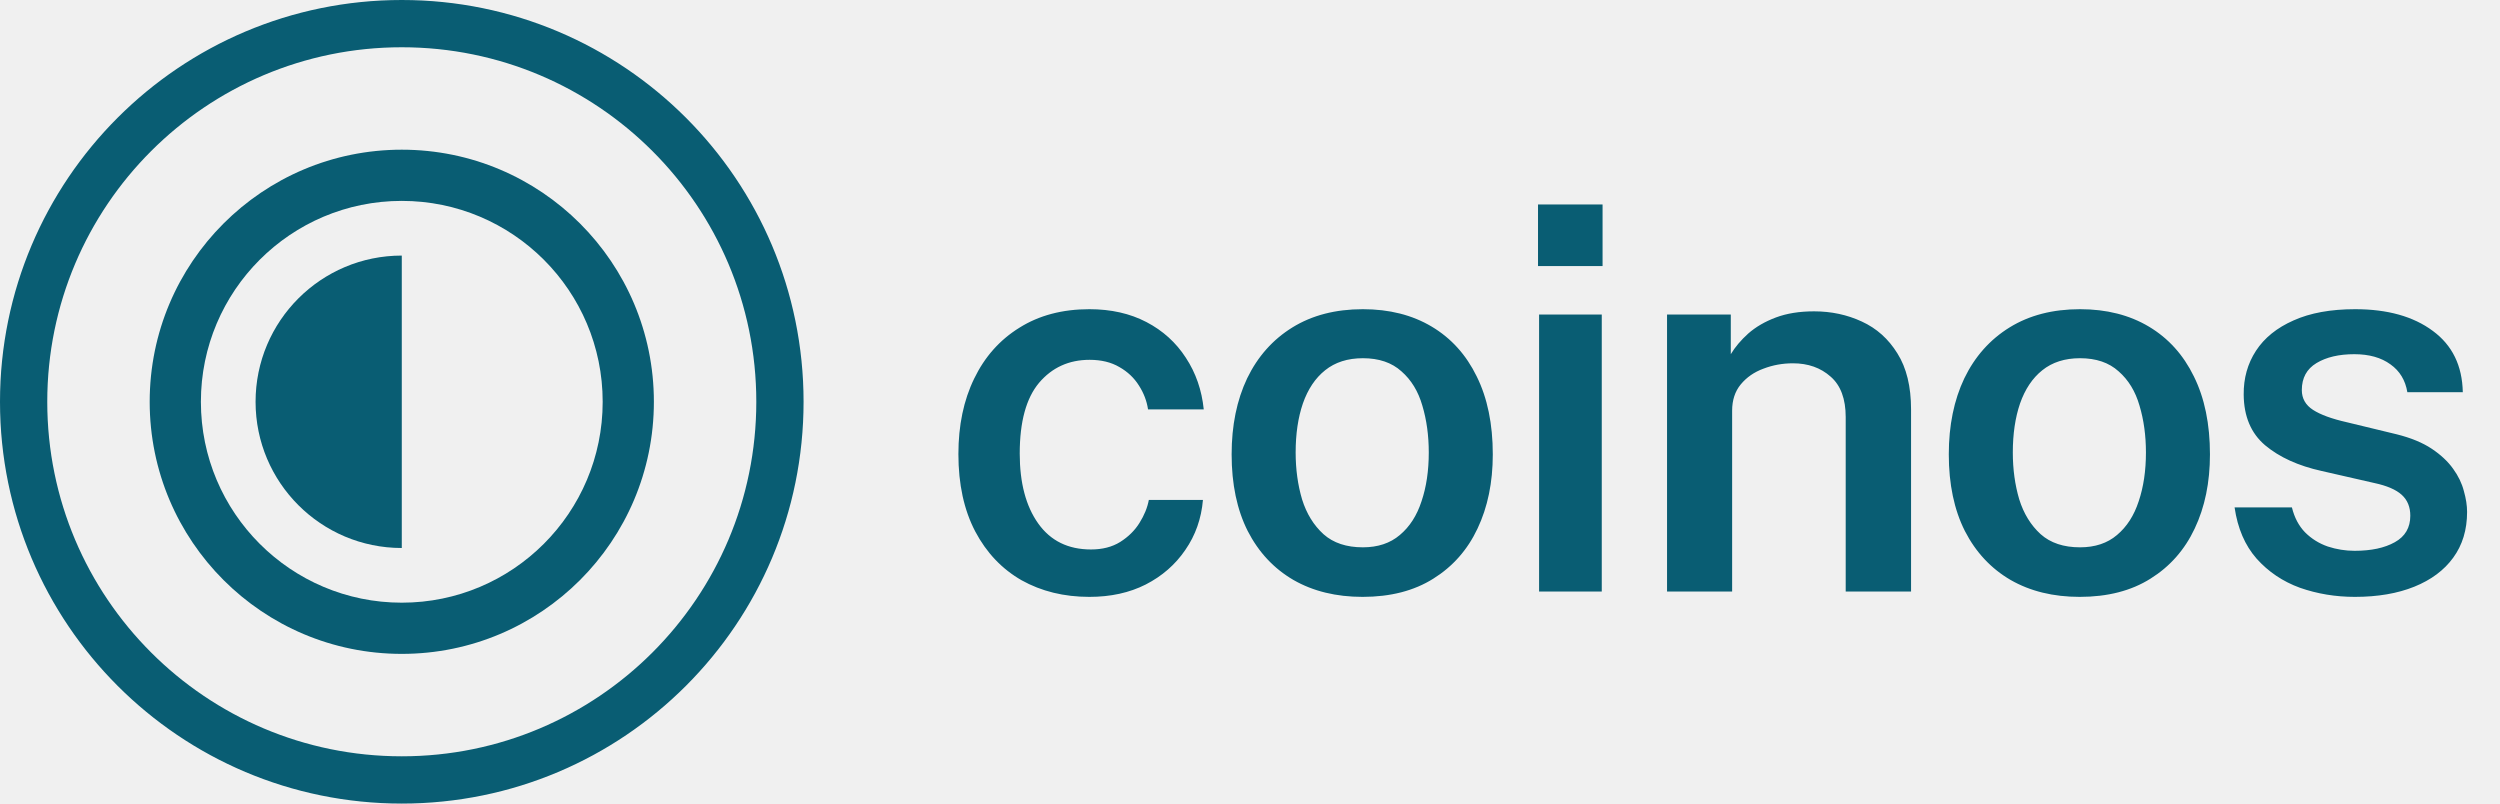
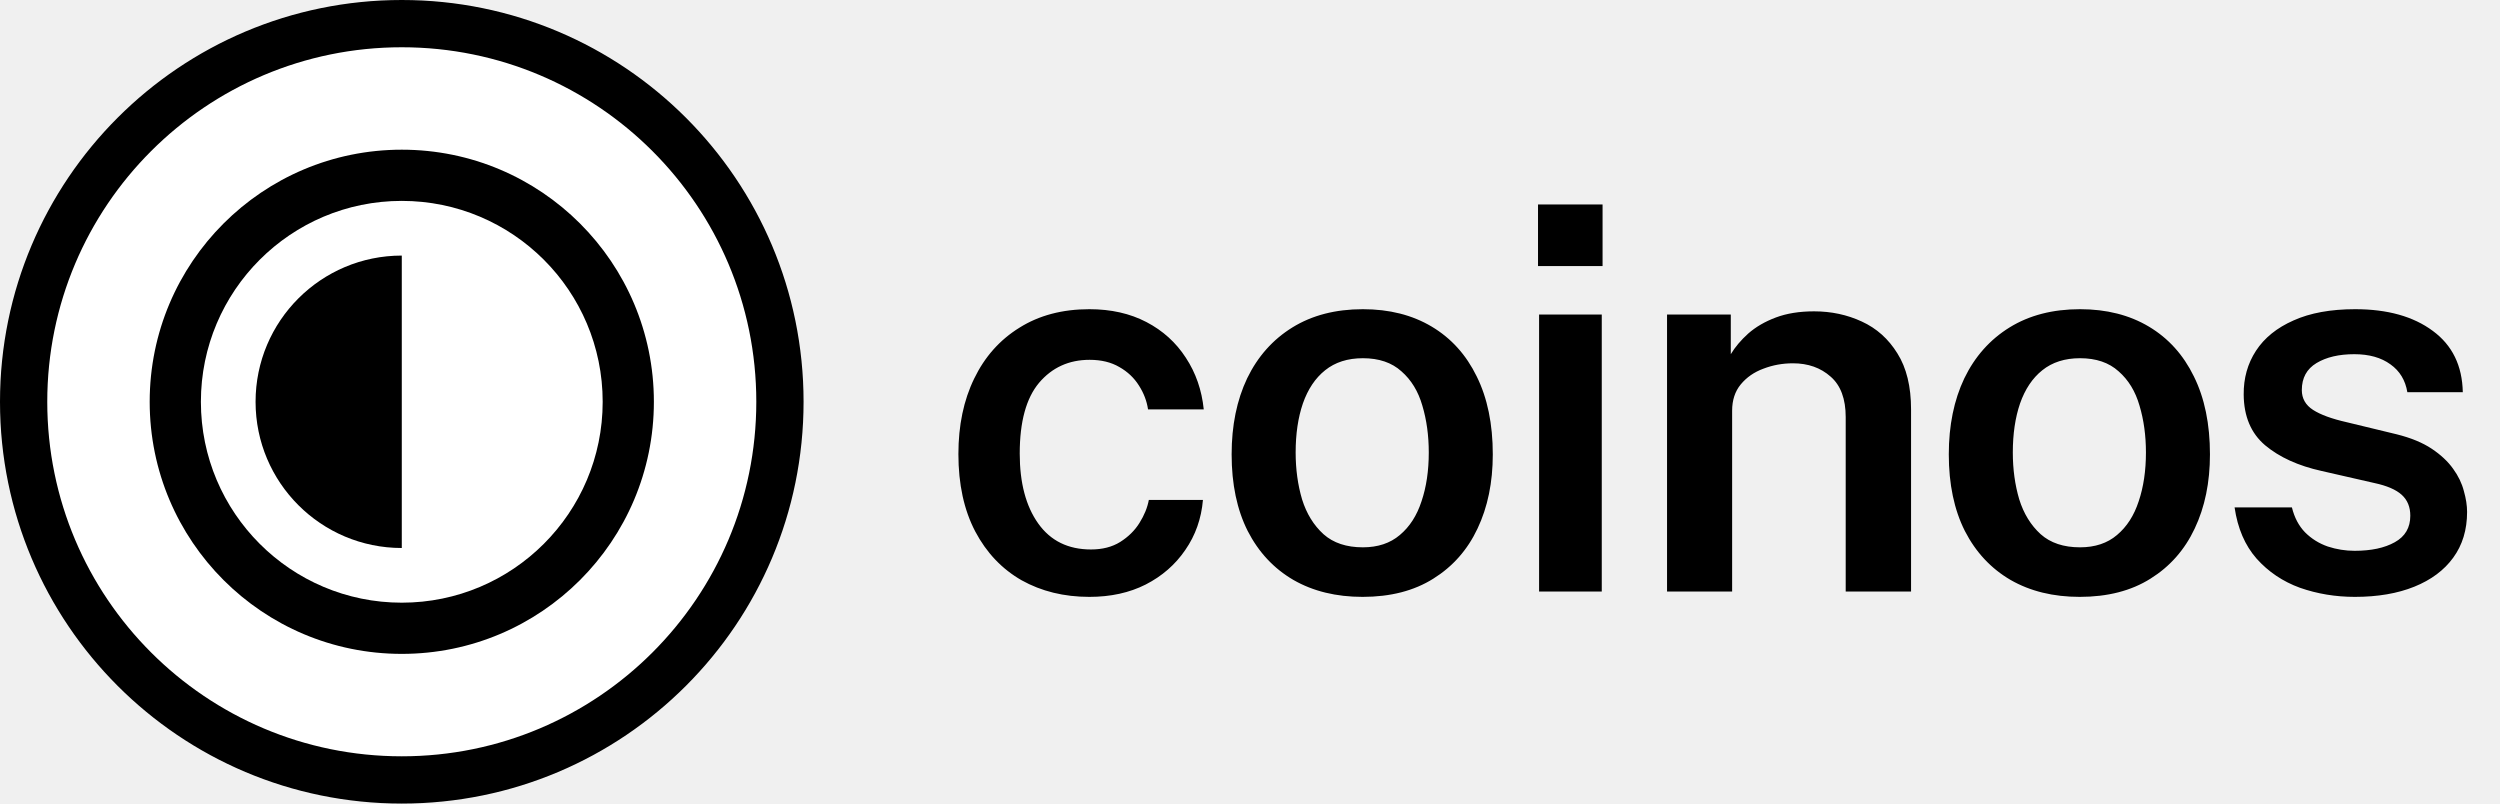
<svg xmlns="http://www.w3.org/2000/svg" width="224" height="72" viewBox="0 0 224 72" fill="none">
-   <path fill-rule="evenodd" clip-rule="evenodd" d="M36 4.235C18.457 4.235 4.235 18.457 4.235 36C4.235 53.543 18.457 67.765 36 67.765C53.543 67.765 67.765 53.543 67.765 36C67.765 18.457 53.543 4.235 36 4.235ZM0 36C0 16.118 16.118 0 36 0C55.882 0 72 16.118 72 36C72 55.882 55.882 72 36 72C16.118 72 0 55.882 0 36Z" fill="#095D73" />
-   <path fill-rule="evenodd" clip-rule="evenodd" d="M36 58.588C48.475 58.588 58.588 48.475 58.588 36C58.588 23.525 48.475 13.412 36 13.412C23.525 13.412 13.412 23.525 13.412 36C13.412 48.475 23.525 58.588 36 58.588ZM36 54C45.941 54 54 45.941 54 36C54 26.059 45.941 18 36 18C26.059 18 18 26.059 18 36C18 45.941 26.059 54 36 54Z" fill="#095D73" />
-   <path fill-rule="evenodd" clip-rule="evenodd" d="M36 22.899C36 22.899 36 22.899 36 22.899C28.764 22.899 22.899 28.764 22.899 36C22.899 43.236 28.764 49.101 36 49.101C36 49.101 36 49.101 36 49.101V22.899Z" fill="#095D73" />
-   <path d="M97.608 27.704C99.544 27.704 101.248 28.088 102.72 28.856C104.192 29.624 105.368 30.688 106.248 32.048C107.144 33.408 107.68 34.952 107.856 36.68H102.864C102.752 35.928 102.48 35.216 102.048 34.544C101.616 33.856 101.032 33.304 100.296 32.888C99.56 32.456 98.672 32.24 97.632 32.24C95.776 32.24 94.264 32.928 93.096 34.304C91.944 35.68 91.368 37.792 91.368 40.64C91.368 43.264 91.92 45.352 93.024 46.904C94.128 48.456 95.704 49.232 97.752 49.232C98.776 49.232 99.648 49.008 100.368 48.56C101.104 48.096 101.68 47.528 102.096 46.856C102.528 46.168 102.808 45.48 102.936 44.792H107.784C107.64 46.472 107.112 47.968 106.2 49.28C105.304 50.592 104.12 51.624 102.648 52.376C101.192 53.112 99.512 53.48 97.608 53.48C95.336 53.48 93.312 52.984 91.536 51.992C89.776 50.984 88.392 49.528 87.384 47.624C86.376 45.704 85.872 43.392 85.872 40.688C85.872 38.112 86.344 35.856 87.288 33.92C88.232 31.968 89.584 30.448 91.344 29.36C93.104 28.256 95.192 27.704 97.608 27.704ZM122.09 53.48C119.722 53.48 117.658 52.976 115.898 51.968C114.138 50.944 112.77 49.48 111.794 47.576C110.834 45.672 110.354 43.384 110.354 40.712C110.354 38.12 110.818 35.848 111.746 33.896C112.69 31.944 114.042 30.424 115.802 29.336C117.562 28.248 119.666 27.704 122.114 27.704C124.482 27.704 126.538 28.224 128.282 29.264C130.026 30.304 131.37 31.792 132.314 33.728C133.274 35.664 133.754 37.992 133.754 40.712C133.754 43.224 133.298 45.44 132.386 47.36C131.49 49.264 130.17 50.76 128.426 51.848C126.698 52.936 124.586 53.48 122.09 53.48ZM122.114 49.04C123.458 49.04 124.562 48.672 125.426 47.936C126.306 47.2 126.954 46.192 127.37 44.912C127.802 43.632 128.018 42.176 128.018 40.544C128.018 39.024 127.826 37.624 127.442 36.344C127.074 35.064 126.45 34.04 125.57 33.272C124.706 32.488 123.554 32.096 122.114 32.096C120.754 32.096 119.626 32.456 118.73 33.176C117.85 33.88 117.186 34.872 116.738 36.152C116.306 37.416 116.09 38.88 116.09 40.544C116.09 42.048 116.282 43.448 116.666 44.744C117.066 46.024 117.706 47.064 118.586 47.864C119.466 48.648 120.642 49.04 122.114 49.04ZM143.518 28.184V53H137.902V28.184H143.518ZM143.59 18.32V23.84H137.806V18.32H143.59ZM149.367 53V28.184H155.079V31.736C155.463 31.096 155.983 30.48 156.639 29.888C157.311 29.296 158.135 28.816 159.111 28.448C160.087 28.08 161.231 27.896 162.543 27.896C164.079 27.896 165.503 28.2 166.815 28.808C168.143 29.416 169.207 30.368 170.007 31.664C170.823 32.96 171.231 34.632 171.231 36.68V53H165.375V37.376C165.375 35.744 164.927 34.536 164.031 33.752C163.135 32.952 162.007 32.552 160.647 32.552C159.719 32.552 158.839 32.712 158.007 33.032C157.175 33.336 156.495 33.808 155.967 34.448C155.455 35.072 155.199 35.856 155.199 36.8V53H149.367ZM186.348 53.48C183.98 53.48 181.916 52.976 180.156 51.968C178.396 50.944 177.028 49.48 176.052 47.576C175.092 45.672 174.612 43.384 174.612 40.712C174.612 38.12 175.076 35.848 176.004 33.896C176.948 31.944 178.3 30.424 180.06 29.336C181.82 28.248 183.924 27.704 186.372 27.704C188.74 27.704 190.796 28.224 192.54 29.264C194.284 30.304 195.628 31.792 196.572 33.728C197.532 35.664 198.012 37.992 198.012 40.712C198.012 43.224 197.556 45.44 196.644 47.36C195.748 49.264 194.428 50.76 192.684 51.848C190.956 52.936 188.844 53.48 186.348 53.48ZM186.372 49.04C187.716 49.04 188.82 48.672 189.684 47.936C190.564 47.2 191.212 46.192 191.628 44.912C192.06 43.632 192.276 42.176 192.276 40.544C192.276 39.024 192.084 37.624 191.7 36.344C191.332 35.064 190.708 34.04 189.828 33.272C188.964 32.488 187.812 32.096 186.372 32.096C185.012 32.096 183.884 32.456 182.988 33.176C182.108 33.88 181.444 34.872 180.996 36.152C180.564 37.416 180.348 38.88 180.348 40.544C180.348 42.048 180.54 43.448 180.924 44.744C181.324 46.024 181.964 47.064 182.844 47.864C183.724 48.648 184.9 49.04 186.372 49.04ZM210.995 53.48C209.267 53.48 207.627 53.208 206.075 52.664C204.539 52.104 203.243 51.232 202.187 50.048C201.147 48.864 200.491 47.336 200.219 45.464H205.355C205.579 46.376 205.971 47.12 206.531 47.696C207.107 48.272 207.787 48.696 208.571 48.968C209.355 49.224 210.155 49.352 210.971 49.352C212.459 49.352 213.659 49.096 214.571 48.584C215.499 48.072 215.963 47.28 215.963 46.208C215.963 45.424 215.707 44.8 215.195 44.336C214.683 43.872 213.867 43.52 212.747 43.28L208.019 42.2C205.923 41.736 204.235 40.968 202.955 39.896C201.691 38.824 201.051 37.312 201.035 35.36C201.019 33.888 201.387 32.576 202.139 31.424C202.891 30.272 204.011 29.368 205.499 28.712C206.987 28.04 208.827 27.704 211.019 27.704C213.915 27.704 216.235 28.352 217.979 29.648C219.723 30.928 220.619 32.76 220.667 35.144H215.699C215.523 34.072 215.019 33.24 214.187 32.648C213.355 32.04 212.275 31.736 210.947 31.736C209.571 31.736 208.443 32 207.563 32.528C206.683 33.056 206.243 33.864 206.243 34.952C206.243 35.704 206.579 36.296 207.251 36.728C207.923 37.16 208.931 37.528 210.275 37.832L214.739 38.912C216.019 39.232 217.067 39.664 217.883 40.208C218.699 40.752 219.339 41.352 219.803 42.008C220.267 42.648 220.587 43.312 220.763 44C220.955 44.672 221.051 45.296 221.051 45.872C221.051 47.472 220.635 48.84 219.803 49.976C218.987 51.096 217.827 51.96 216.323 52.568C214.819 53.176 213.043 53.48 210.995 53.48Z" fill="#095D73" />
+   <path d="M69.882 36C69.882 54.713 54.713 69.882 36 69.882C17.287 69.882 2.118 54.713 2.118 36C2.118 17.287 17.287 2.118 36 2.118C54.713 2.118 69.882 17.287 69.882 36Z" fill="white" />
+   <path fill-rule="evenodd" clip-rule="evenodd" d="M36 4.235C18.457 4.235 4.235 18.457 4.235 36C4.235 53.543 18.457 67.765 36 67.765C53.543 67.765 67.765 53.543 67.765 36C67.765 18.457 53.543 4.235 36 4.235ZM0 36C0 16.118 16.118 0 36 0C55.882 0 72 16.118 72 36C72 55.882 55.882 72 36 72C16.118 72 0 55.882 0 36Z" fill="black" />
+   <path fill-rule="evenodd" clip-rule="evenodd" d="M36 58.588C48.475 58.588 58.588 48.475 58.588 36C58.588 23.525 48.475 13.412 36 13.412C23.525 13.412 13.412 23.525 13.412 36C13.412 48.475 23.525 58.588 36 58.588ZM36 54C45.941 54 54 45.941 54 36C54 26.059 45.941 18 36 18C26.059 18 18 26.059 18 36C18 45.941 26.059 54 36 54Z" fill="black" />
+   <path fill-rule="evenodd" clip-rule="evenodd" d="M36 22.899C36 22.899 36 22.899 36 22.899C28.764 22.899 22.899 28.764 22.899 36C22.899 43.236 28.764 49.101 36 49.101C36 49.101 36 49.101 36 49.101V22.899Z" fill="black" />
+   <path d="M97.608 27.704C99.544 27.704 101.248 28.088 102.72 28.856C104.192 29.624 105.368 30.688 106.248 32.048C107.144 33.408 107.68 34.952 107.856 36.68H102.864C102.752 35.928 102.48 35.216 102.048 34.544C101.616 33.856 101.032 33.304 100.296 32.888C99.56 32.456 98.672 32.24 97.632 32.24C95.776 32.24 94.264 32.928 93.096 34.304C91.944 35.68 91.368 37.792 91.368 40.64C91.368 43.264 91.92 45.352 93.024 46.904C94.128 48.456 95.704 49.232 97.752 49.232C98.776 49.232 99.648 49.008 100.368 48.56C101.104 48.096 101.68 47.528 102.096 46.856C102.528 46.168 102.808 45.48 102.936 44.792H107.784C107.64 46.472 107.112 47.968 106.2 49.28C105.304 50.592 104.12 51.624 102.648 52.376C101.192 53.112 99.512 53.48 97.608 53.48C95.336 53.48 93.312 52.984 91.536 51.992C89.776 50.984 88.392 49.528 87.384 47.624C86.376 45.704 85.872 43.392 85.872 40.688C85.872 38.112 86.344 35.856 87.288 33.92C88.232 31.968 89.584 30.448 91.344 29.36C93.104 28.256 95.192 27.704 97.608 27.704ZM122.09 53.48C119.722 53.48 117.658 52.976 115.898 51.968C114.138 50.944 112.77 49.48 111.794 47.576C110.834 45.672 110.354 43.384 110.354 40.712C110.354 38.12 110.818 35.848 111.746 33.896C112.69 31.944 114.042 30.424 115.802 29.336C117.562 28.248 119.666 27.704 122.114 27.704C124.482 27.704 126.538 28.224 128.282 29.264C130.026 30.304 131.37 31.792 132.314 33.728C133.274 35.664 133.754 37.992 133.754 40.712C133.754 43.224 133.298 45.44 132.386 47.36C131.49 49.264 130.17 50.76 128.426 51.848C126.698 52.936 124.586 53.48 122.09 53.48ZM122.114 49.04C123.458 49.04 124.562 48.672 125.426 47.936C126.306 47.2 126.954 46.192 127.37 44.912C127.802 43.632 128.018 42.176 128.018 40.544C128.018 39.024 127.826 37.624 127.442 36.344C127.074 35.064 126.45 34.04 125.57 33.272C124.706 32.488 123.554 32.096 122.114 32.096C120.754 32.096 119.626 32.456 118.73 33.176C117.85 33.88 117.186 34.872 116.738 36.152C116.306 37.416 116.09 38.88 116.09 40.544C116.09 42.048 116.282 43.448 116.666 44.744C117.066 46.024 117.706 47.064 118.586 47.864C119.466 48.648 120.642 49.04 122.114 49.04ZM143.518 28.184V53H137.902V28.184H143.518ZM143.59 18.32V23.84H137.806V18.32H143.59ZM149.367 53V28.184H155.079V31.736C155.463 31.096 155.983 30.48 156.639 29.888C157.311 29.296 158.135 28.816 159.111 28.448C160.087 28.08 161.231 27.896 162.543 27.896C164.079 27.896 165.503 28.2 166.815 28.808C168.143 29.416 169.207 30.368 170.007 31.664C170.823 32.96 171.231 34.632 171.231 36.68V53H165.375V37.376C165.375 35.744 164.927 34.536 164.031 33.752C163.135 32.952 162.007 32.552 160.647 32.552C159.719 32.552 158.839 32.712 158.007 33.032C157.175 33.336 156.495 33.808 155.967 34.448C155.455 35.072 155.199 35.856 155.199 36.8V53H149.367ZM186.348 53.48C183.98 53.48 181.916 52.976 180.156 51.968C178.396 50.944 177.028 49.48 176.052 47.576C175.092 45.672 174.612 43.384 174.612 40.712C174.612 38.12 175.076 35.848 176.004 33.896C176.948 31.944 178.3 30.424 180.06 29.336C181.82 28.248 183.924 27.704 186.372 27.704C188.74 27.704 190.796 28.224 192.54 29.264C194.284 30.304 195.628 31.792 196.572 33.728C197.532 35.664 198.012 37.992 198.012 40.712C198.012 43.224 197.556 45.44 196.644 47.36C195.748 49.264 194.428 50.76 192.684 51.848C190.956 52.936 188.844 53.48 186.348 53.48ZM186.372 49.04C187.716 49.04 188.82 48.672 189.684 47.936C190.564 47.2 191.212 46.192 191.628 44.912C192.06 43.632 192.276 42.176 192.276 40.544C192.276 39.024 192.084 37.624 191.7 36.344C191.332 35.064 190.708 34.04 189.828 33.272C188.964 32.488 187.812 32.096 186.372 32.096C185.012 32.096 183.884 32.456 182.988 33.176C182.108 33.88 181.444 34.872 180.996 36.152C180.564 37.416 180.348 38.88 180.348 40.544C180.348 42.048 180.54 43.448 180.924 44.744C181.324 46.024 181.964 47.064 182.844 47.864C183.724 48.648 184.9 49.04 186.372 49.04ZM210.995 53.48C209.267 53.48 207.627 53.208 206.075 52.664C204.539 52.104 203.243 51.232 202.187 50.048C201.147 48.864 200.491 47.336 200.219 45.464H205.355C205.579 46.376 205.971 47.12 206.531 47.696C207.107 48.272 207.787 48.696 208.571 48.968C209.355 49.224 210.155 49.352 210.971 49.352C212.459 49.352 213.659 49.096 214.571 48.584C215.499 48.072 215.963 47.28 215.963 46.208C215.963 45.424 215.707 44.8 215.195 44.336C214.683 43.872 213.867 43.52 212.747 43.28L208.019 42.2C205.923 41.736 204.235 40.968 202.955 39.896C201.691 38.824 201.051 37.312 201.035 35.36C201.019 33.888 201.387 32.576 202.139 31.424C202.891 30.272 204.011 29.368 205.499 28.712C206.987 28.04 208.827 27.704 211.019 27.704C213.915 27.704 216.235 28.352 217.979 29.648C219.723 30.928 220.619 32.76 220.667 35.144H215.699C215.523 34.072 215.019 33.24 214.187 32.648C213.355 32.04 212.275 31.736 210.947 31.736C209.571 31.736 208.443 32 207.563 32.528C206.683 33.056 206.243 33.864 206.243 34.952C206.243 35.704 206.579 36.296 207.251 36.728C207.923 37.16 208.931 37.528 210.275 37.832L214.739 38.912C216.019 39.232 217.067 39.664 217.883 40.208C218.699 40.752 219.339 41.352 219.803 42.008C220.267 42.648 220.587 43.312 220.763 44C220.955 44.672 221.051 45.296 221.051 45.872C221.051 47.472 220.635 48.84 219.803 49.976C218.987 51.096 217.827 51.96 216.323 52.568C214.819 53.176 213.043 53.48 210.995 53.48Z" fill="black" />
</svg>
